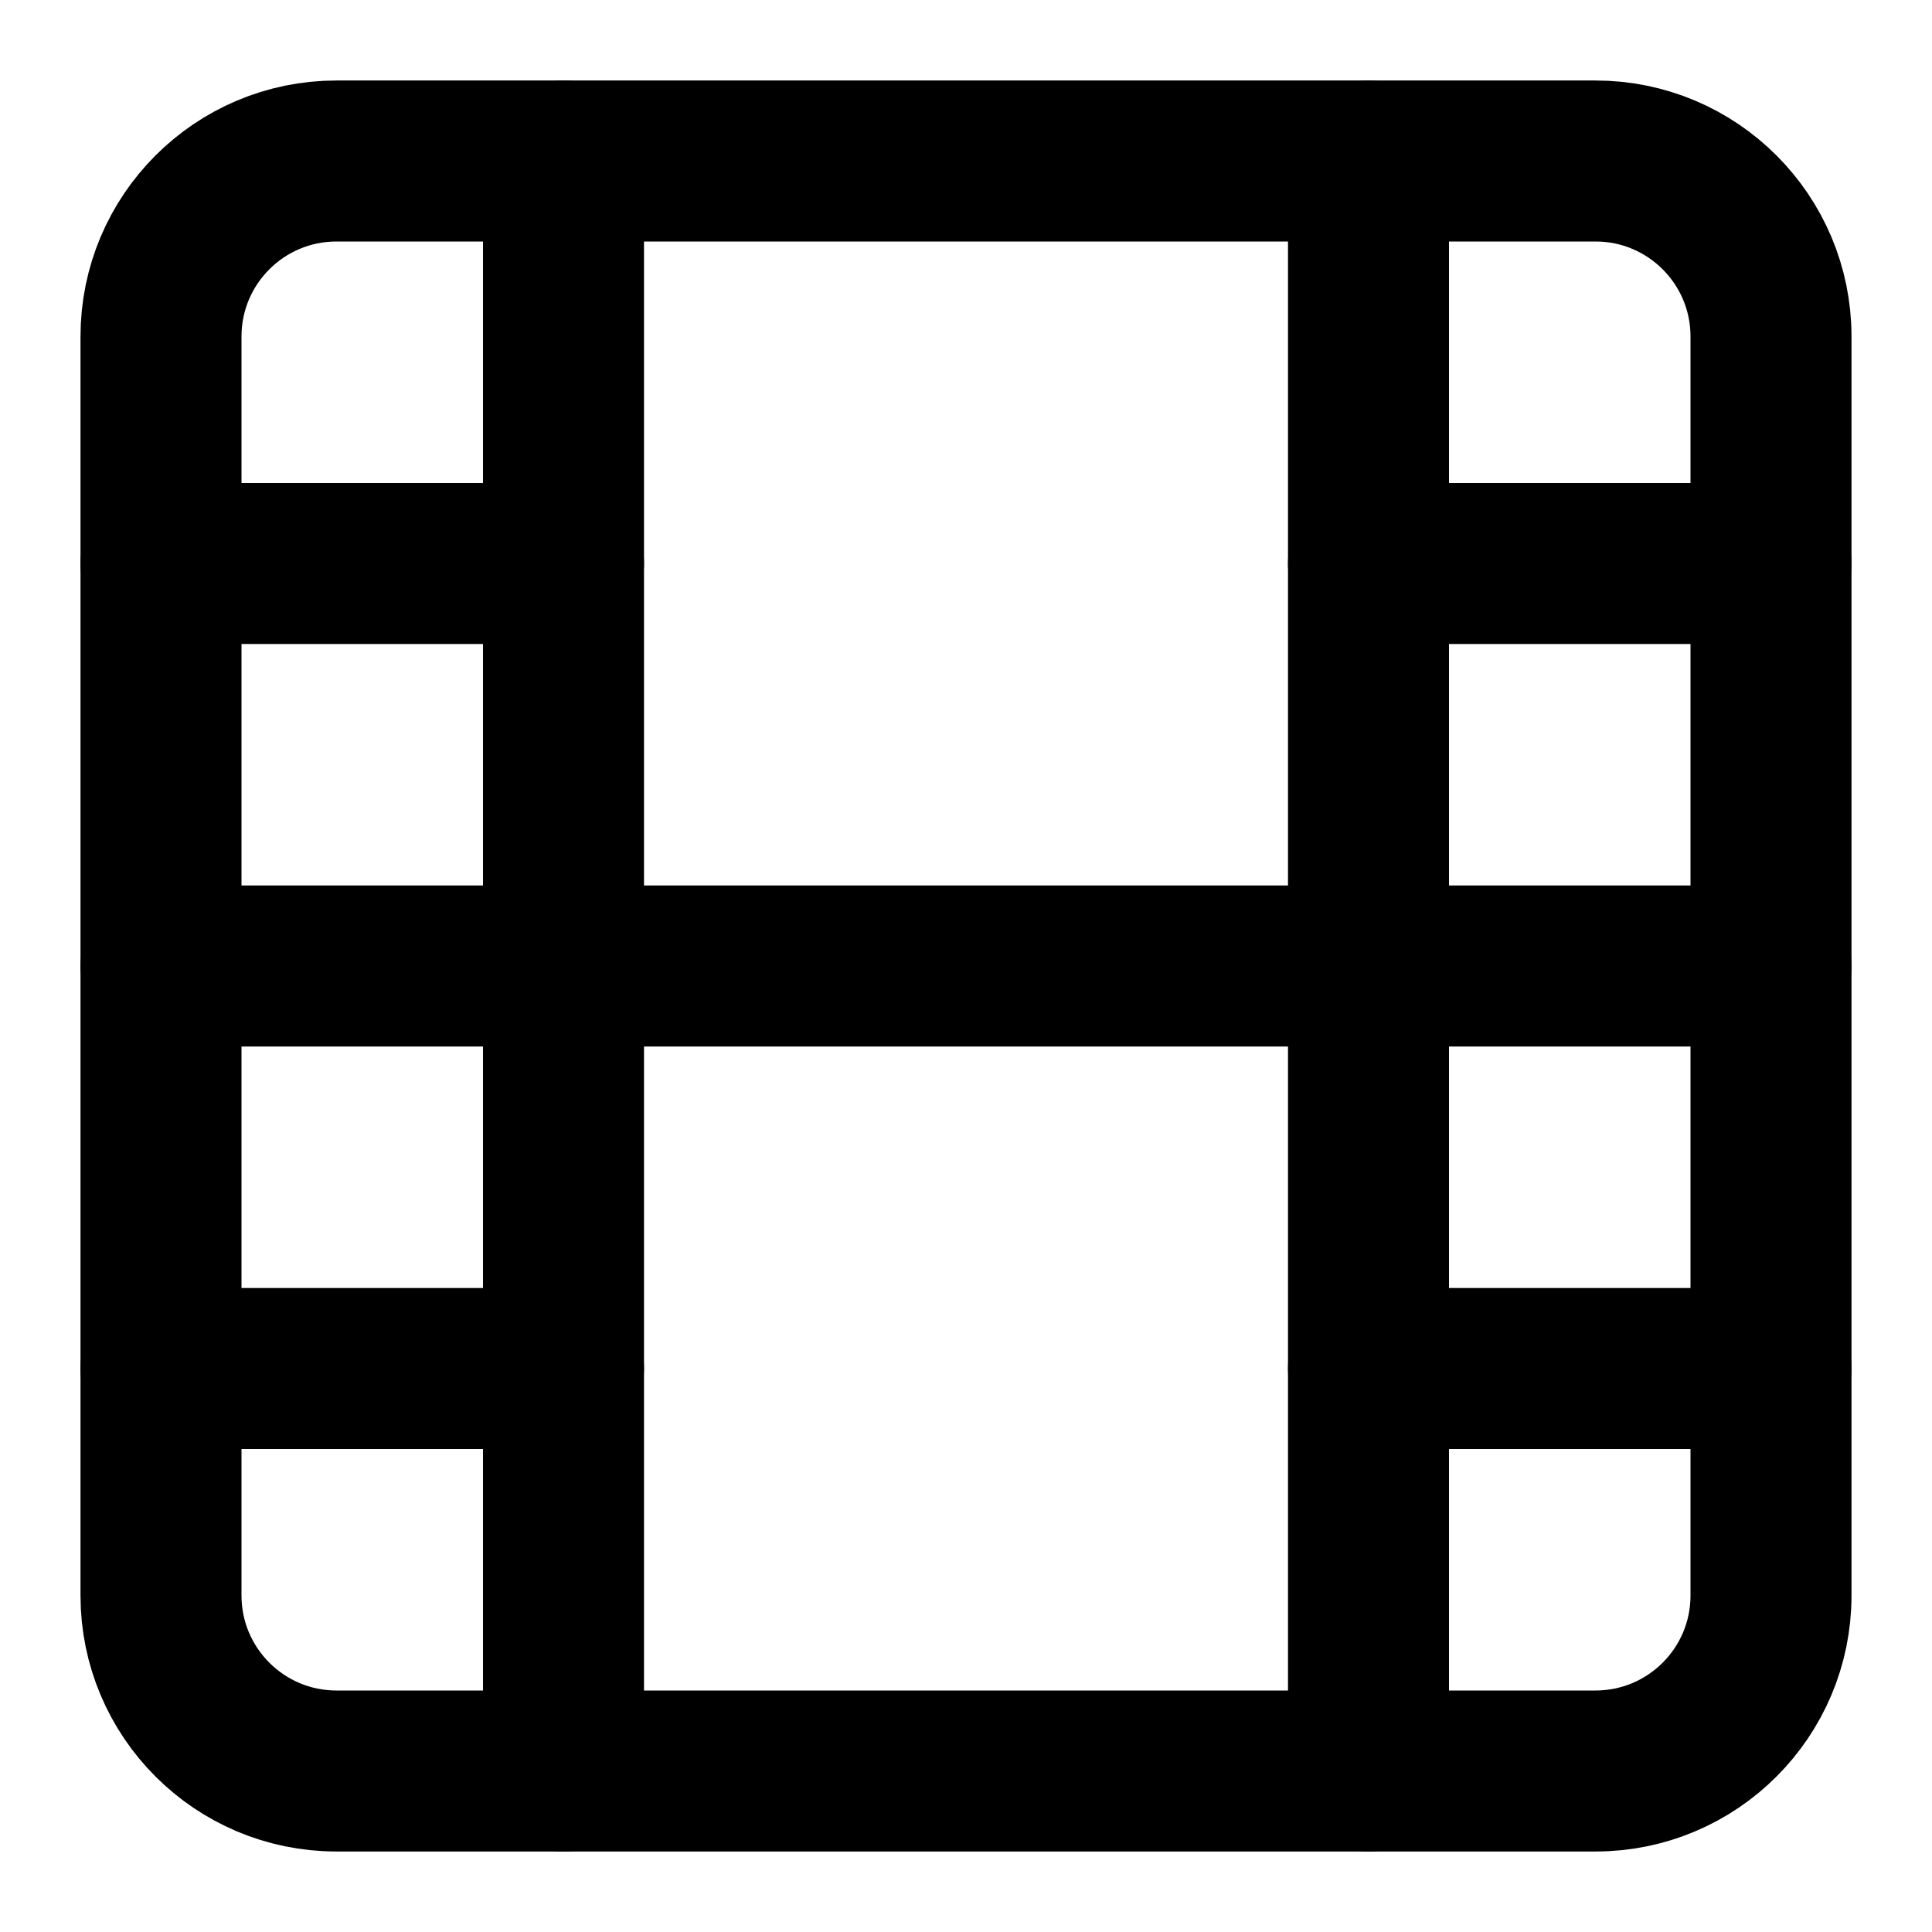
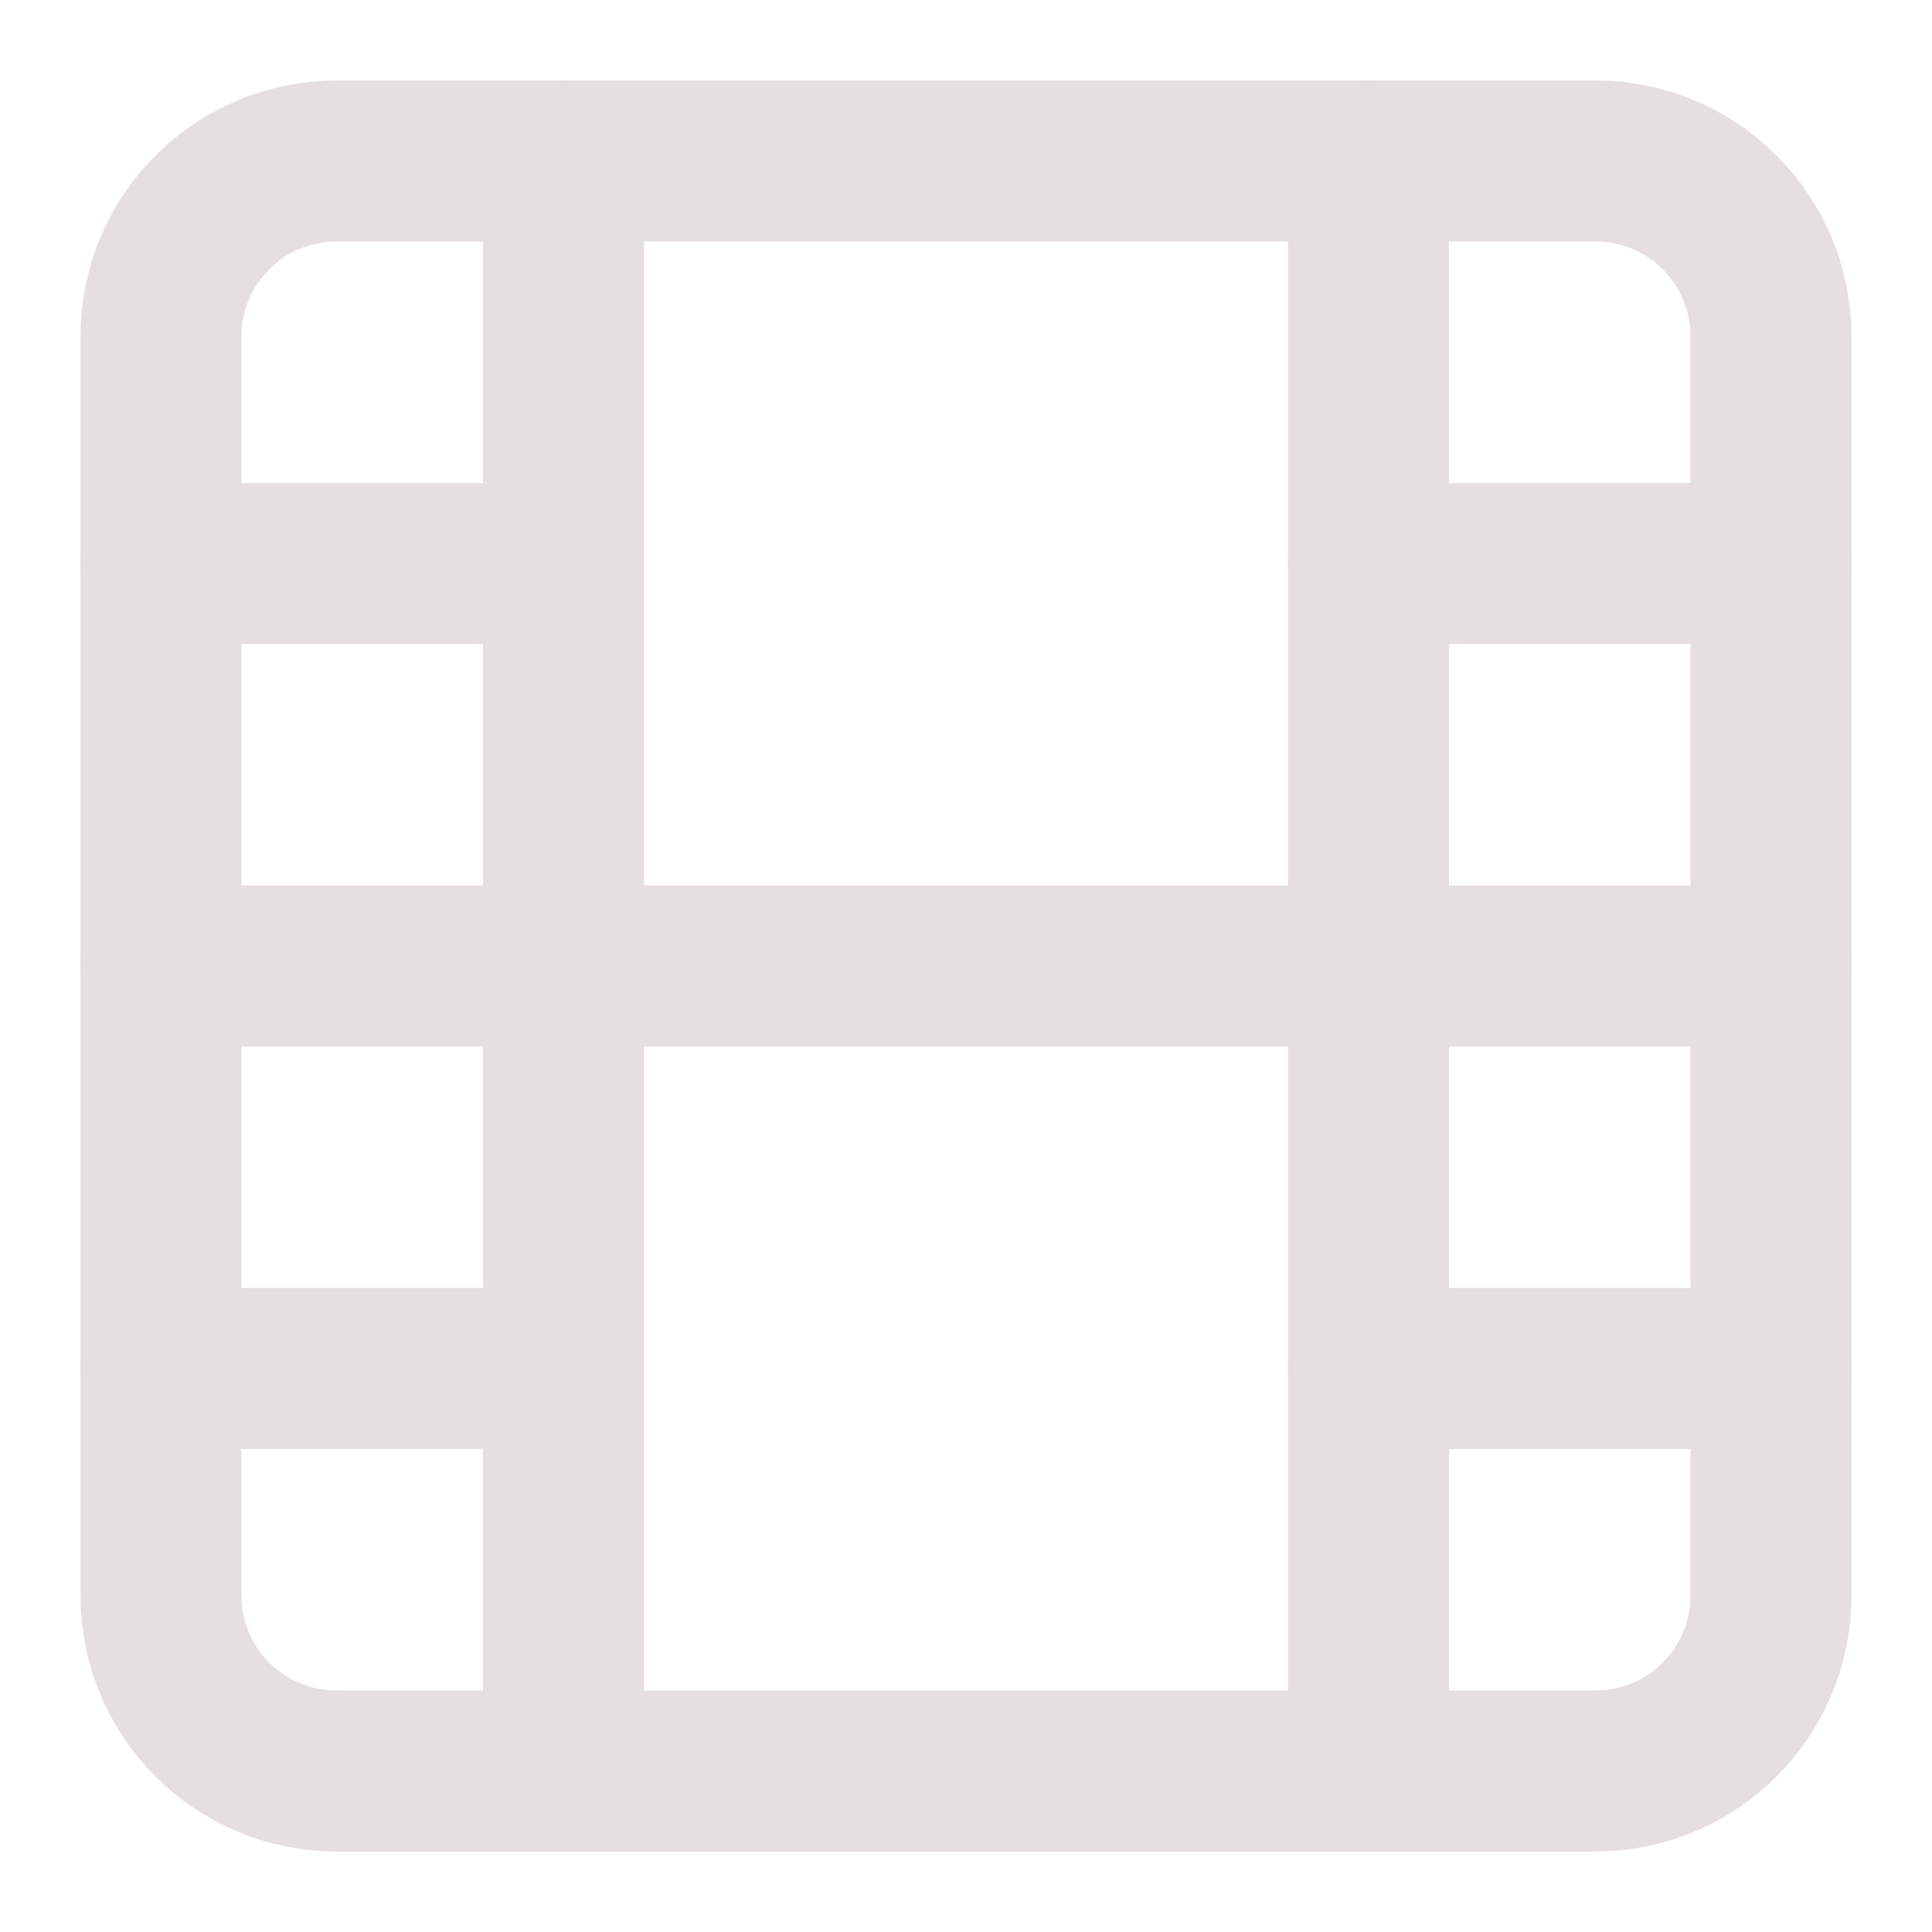
- <svg xmlns="http://www.w3.org/2000/svg" width="24" height="24" viewBox="0 0 24 24" fill="none" stroke="currentColor" stroke-width="2" stroke-linecap="round" stroke-linejoin="round" class="feather feather-film">
+ <svg xmlns="http://www.w3.org/2000/svg" width="28" height="28" viewBox="0 0 24 24" fill="none" stroke="rgb(230, 223, 223)" stroke-width="2" stroke-linecap="round" stroke-linejoin="round" class="feather feather-film">
  <rect x="2" y="2" width="20" height="20" rx="2.18" ry="2.18" />
  <line x1="7" y1="2" x2="7" y2="22" />
  <line x1="17" y1="2" x2="17" y2="22" />
  <line x1="2" y1="12" x2="22" y2="12" />
  <line x1="2" y1="7" x2="7" y2="7" />
  <line x1="2" y1="17" x2="7" y2="17" />
  <line x1="17" y1="17" x2="22" y2="17" />
  <line x1="17" y1="7" x2="22" y2="7" />
</svg>
